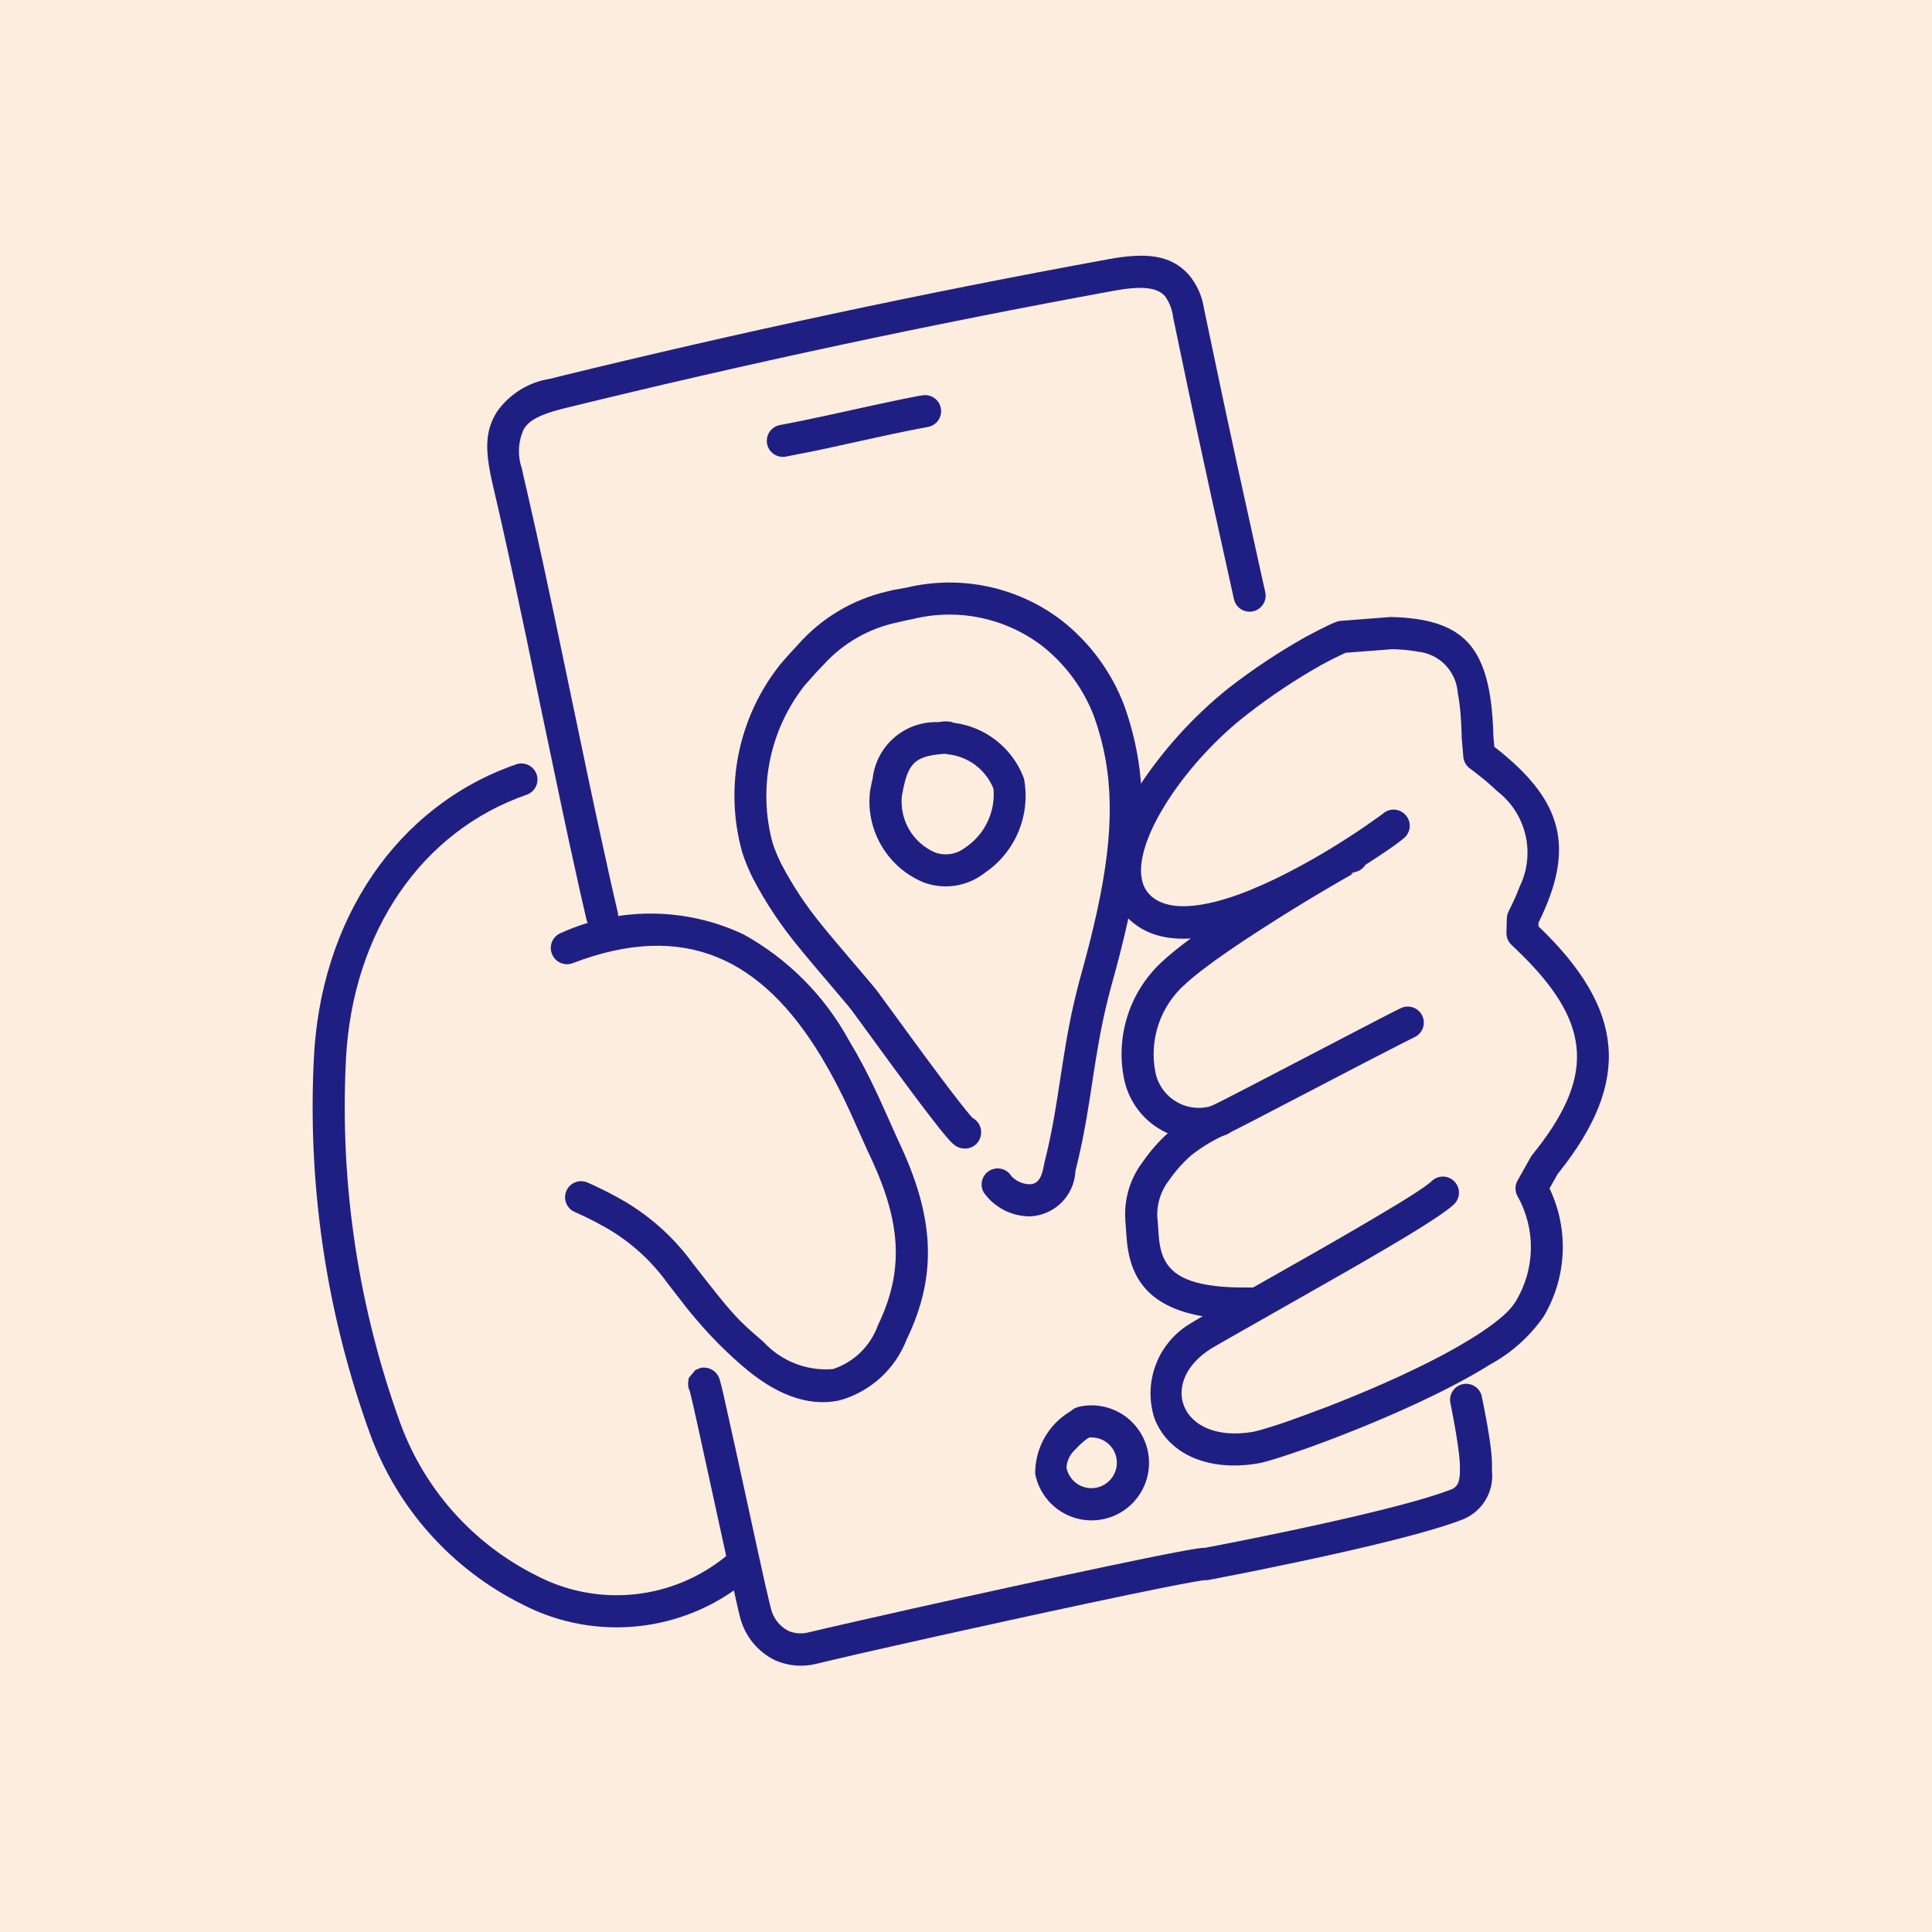
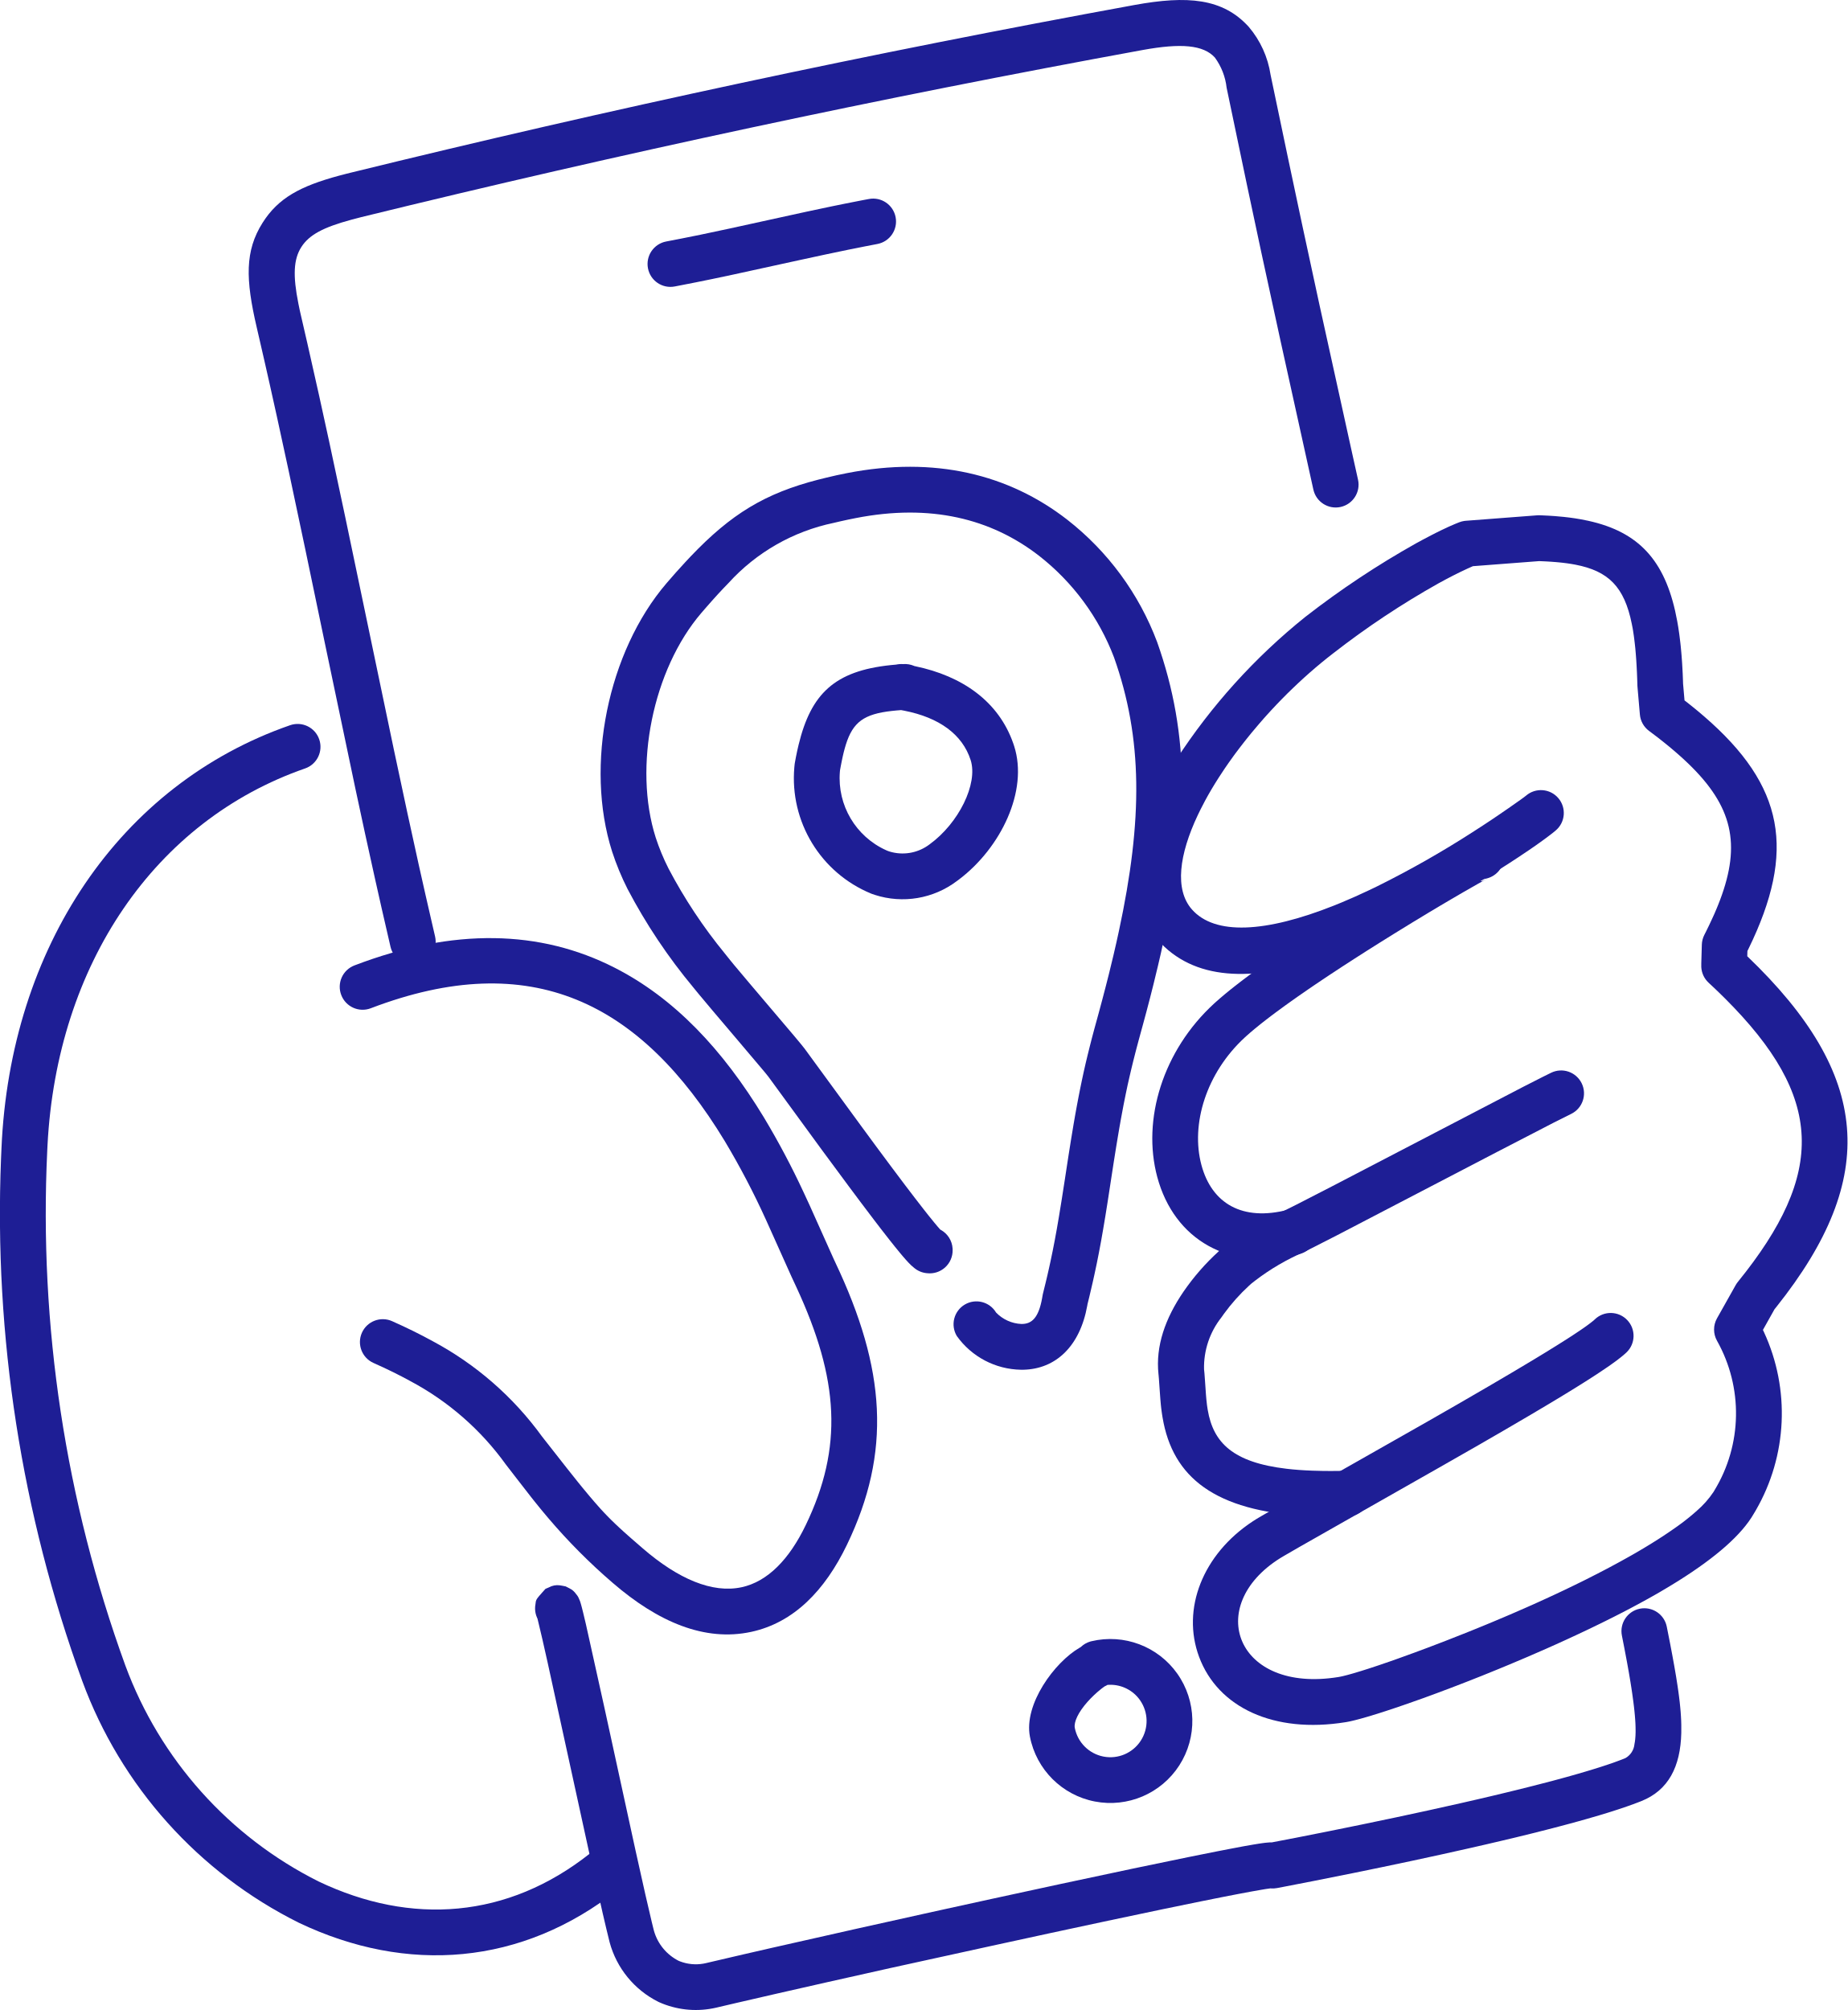
- <svg xmlns="http://www.w3.org/2000/svg" width="85" height="85" viewBox="0 0 85 85">
+ <svg xmlns="http://www.w3.org/2000/svg" width="207.022" height="225.179" viewBox="0 0 207.022 225.179">
  <defs>
    <clipPath id="clip-path">
-       <path id="Path_53416" data-name="Path 53416" d="M1563.4-231.481a.706.706,0,0,1,.9.435.706.706,0,0,1-.435.9c-4.64,1.611-7.659,6.047-7.951,11.624l-.008.169a40.831,40.831,0,0,0,2.409,15.886,12.159,12.159,0,0,0,5.966,6.668,7.608,7.608,0,0,0,8.375-.862.706.706,0,0,1,.992.116.706.706,0,0,1-.116.992,9.013,9.013,0,0,1-9.858,1.029,13.568,13.568,0,0,1-6.687-7.462,42.229,42.229,0,0,1-2.505-16.125l.013-.3C1554.753-224.623,1558.137-229.654,1563.4-231.481Z" transform="translate(-1554.443 231.52)" fill="#1f1f83" />
+       <path id="Path_53416" data-name="Path 53416" d="M1586.951-231.377a2.562,2.562,0,0,1,3.261,1.581,2.562,2.562,0,0,1-1.58,3.262c-16.844,5.848-27.806,21.954-28.865,42.2l-.03.615a148.226,148.226,0,0,0,8.747,57.67,44.141,44.141,0,0,0,21.659,24.207c10.4,4.957,21.188,4.158,30.4-3.13a2.563,2.563,0,0,1,3.6.421,2.563,2.563,0,0,1-.421,3.6c-10.812,8.55-23.692,9.5-35.788,3.736a49.256,49.256,0,0,1-24.275-27.088,153.308,153.308,0,0,1-9.1-58.541l.048-1.106C1555.569-206.483,1567.852-224.746,1586.951-231.377Z" transform="translate(-1554.443 231.52)" fill="#1e1e95" />
    </clipPath>
    <clipPath id="clip-path-2">
-       <path id="Path_53418" data-name="Path 53418" d="M1592.019-207.276a9.567,9.567,0,0,1,8.026.067,11.8,11.8,0,0,1,4.612,4.621,24.7,24.7,0,0,1,1.234,2.327l.176.378.75,1.672.046.1c1.56,3.289,1.74,5.851.358,8.718a4.443,4.443,0,0,1-2.95,2.683c-1.44.312-2.881-.305-4.276-1.51a18.02,18.02,0,0,1-1.985-1.994l-.171-.2-.085-.1-.173-.214-.089-.112-.457-.588-.334-.432a8.6,8.6,0,0,0-2.951-2.579c-.343-.189-.721-.376-1.14-.561a.706.706,0,0,1-.359-.932.706.706,0,0,1,.932-.359c.454.2.868.406,1.248.615a9.967,9.967,0,0,1,3.382,2.946l.765.975.327.41.145.179.219.265.16.187.114.129.073.081.108.117.071.075.071.073.08.08.125.122.13.122.138.126.227.2.352.305a3.74,3.74,0,0,0,3.055,1.2,3.138,3.138,0,0,0,1.977-1.916c1.158-2.4,1.033-4.5-.293-7.353l-.141-.3-.775-1.726-.019-.042a24.2,24.2,0,0,0-1.27-2.423c-2.595-4.279-5.968-5.995-10.927-4.1a.706.706,0,0,1-.911-.408A.706.706,0,0,1,1592.019-207.276Z" transform="translate(-1591.565 208.119)" fill="#1f1f83" />
+       <path id="Path_53418" data-name="Path 53418" d="M1593.215-205.059c11.15-4.258,20.846-3.975,29.136.244,6.693,3.405,12.108,9.135,16.742,16.774a89.751,89.751,0,0,1,4.479,8.449l.637,1.374,2.723,6.072.166.357c5.663,11.94,6.317,21.242,1.3,31.647-2.476,5.133-5.969,8.714-10.709,9.741-5.226,1.132-10.46-1.109-15.525-5.481a65.459,65.459,0,0,1-7.208-7.241l-.622-.74q-.155-.187-.309-.376l-.628-.776c-.106-.133-.215-.268-.323-.405l-1.658-2.134-1.213-1.568a31.229,31.229,0,0,0-10.713-9.364c-1.246-.687-2.618-1.363-4.137-2.037a2.564,2.564,0,0,1-1.3-3.383,2.565,2.565,0,0,1,3.384-1.3c1.648.732,3.151,1.474,4.531,2.233a36.181,36.181,0,0,1,12.277,10.7l2.778,3.539,1.186,1.489.525.649.8.963.581.681.412.468.266.3.393.424.26.272.259.266.289.289.455.441.473.444.5.457.824.731,1.276,1.108c3.968,3.425,7.8,5.065,11.089,4.351,2.9-.629,5.319-3.105,7.175-6.957,4.2-8.72,3.75-16.325-1.064-26.694l-.513-1.1-2.814-6.268-.07-.154a87.842,87.842,0,0,0-4.609-8.8c-9.42-15.533-21.665-21.762-39.667-14.887a2.562,2.562,0,0,1-3.308-1.48A2.562,2.562,0,0,1,1593.215-205.059Z" transform="translate(-1591.565 208.119)" fill="#1e1e95" />
    </clipPath>
    <clipPath id="clip-path-3">
-       <path id="Path_53420" data-name="Path 53420" d="M1694.067-193.262a.706.706,0,0,1-.326.944l-.54.27-1.748.9-4.946,2.575-.865.44-.136.067-.028.013a7.085,7.085,0,0,0-1.481.868l-.125.1-.072.065a5.856,5.856,0,0,0-.776.87l-.08.113a2.483,2.483,0,0,0-.535,1.6l.013.127.019.26.028.4.013.149.018.165.017.115.006.039c.171,1.014.781,1.622,2.435,1.817l.184.02.193.016.2.013.211.01c.107,0,.218.007.332.008l.233,0,.242,0,.252-.005a.706.706,0,0,1,.724.688.706.706,0,0,1-.688.724q-.532.014-1.009,0l-.235-.011c-2.854-.155-4.158-1.193-4.47-3.042l-.016-.1-.014-.1-.012-.1-.011-.1-.015-.172-.021-.288-.024-.34-.01-.11c0-.012,0-.023,0-.034a3.8,3.8,0,0,1,.773-2.544,7.21,7.21,0,0,1,1.086-1.244l.09-.08.023-.019a8.505,8.505,0,0,1,1.765-1.091l.156-.07.371-.184,1.095-.563,5.9-3.07.6-.306.256-.126A.706.706,0,0,1,1694.067-193.262Z" transform="translate(-1680.989 193.66)" fill="#1f1f83" />
+       <path id="Path_53420" data-name="Path 53420" d="M1728.466-192.216a2.563,2.563,0,0,1-1.185,3.426l-1.961.981-6.345,3.281-17.954,9.347-3.141,1.6-.494.242-.1.047a25.7,25.7,0,0,0-5.376,3.15l-.452.353-.262.235a21.256,21.256,0,0,0-2.819,3.157l-.289.41a9.013,9.013,0,0,0-1.941,5.8l.046.461.069.943.1,1.45.047.54.066.6.062.419.023.142c.62,3.681,2.836,5.888,8.839,6.595l.669.071.7.059.731.047.765.035c.39.015.791.025,1.206.031l.846.006.88-.006.916-.018a2.565,2.565,0,0,1,2.63,2.5,2.564,2.564,0,0,1-2.5,2.629q-1.931.05-3.662-.013l-.854-.039c-10.363-.562-15.1-4.33-16.226-11.042l-.059-.363-.05-.351-.045-.353-.04-.372-.055-.626-.076-1.044-.086-1.234-.035-.4c0-.042-.009-.083-.013-.125-.333-3.139.758-6.24,2.805-9.235a26.183,26.183,0,0,1,3.944-4.517l.327-.291.084-.07a30.883,30.883,0,0,1,6.409-3.96l.568-.254,1.347-.67,3.974-2.042,21.417-11.144,2.188-1.113.928-.458A2.563,2.563,0,0,1,1728.466-192.216Z" transform="translate(-1680.989 193.66)" fill="#1e1e95" />
    </clipPath>
    <clipPath id="clip-path-4">
-       <path id="Path_53422" data-name="Path 53422" d="M1690.3-219.664l.078-.037c.087-.039.117-.039.167-.021l.067.027.066.024.042.013a.706.706,0,0,1,.481.875.706.706,0,0,1-.875.481.534.534,0,0,1,.119.048l.031.02.021.015c.019.012.032.014.069,0l.047-.022.119-.059-.153.082-.172.1-.439.251-.395.23-.327.193-.34.2-.526.319-.537.33-.455.283-.4.254-.39.249-.377.244-.362.238-.233.155-.226.152-.218.149-.313.217-.2.14-.191.136-.27.2-.169.126-.159.122-.15.118-.207.168-.125.106-.115.1-.053.049a4.114,4.114,0,0,0-1.342,3.943,1.951,1.951,0,0,0,2.675,1.376.707.707,0,0,1,.862.5.707.707,0,0,1-.5.862,3.348,3.348,0,0,1-4.4-2.376,5.518,5.518,0,0,1,1.751-5.35l.061-.055.129-.114.14-.118.15-.123.16-.127.169-.132.088-.067.183-.138.193-.142.2-.146.21-.149.218-.153.227-.156.235-.16.366-.245.383-.252.4-.258.413-.264.572-.36.329-.2.364-.224.54-.328.35-.211.339-.2.325-.191.433-.251.385-.217.166-.091.122-.064Z" transform="translate(-1680.366 219.734)" fill="#1f1f83" />
+       <path id="Path_53422" data-name="Path 53422" d="M1716.422-219.482l.282-.133c.316-.141.425-.143.6-.077l.245.1c.067.027.145.056.238.086l.154.047a2.562,2.562,0,0,1,1.747,3.176,2.563,2.563,0,0,1-3.177,1.747,1.933,1.933,0,0,1,.432.173l.114.072.075.055c.068.044.115.052.251,0l.172-.078.432-.216-.556.3-.624.347-1.593.91-1.432.835-1.186.7-1.235.737-1.911,1.157-1.951,1.2-1.651,1.029-1.465.923-1.417.906-1.368.885-1.315.864-.844.563-.821.552-.792.54-1.137.787-.721.509-.692.495-.979.716-.612.458-.579.443-.546.427-.75.609-.454.384-.418.366-.193.176c-4.329,3.973-6.105,9.732-4.873,14.313,1.157,4.3,4.583,6.338,9.711,5a2.566,2.566,0,0,1,3.13,1.831,2.565,2.565,0,0,1-1.832,3.129c-7.878,2.063-14.077-1.626-15.96-8.624-1.736-6.458.642-14.177,6.357-19.421l.221-.2.469-.413.508-.43.543-.446.582-.462.615-.478.321-.245.666-.5.7-.515.731-.528.764-.542.792-.555.823-.567.852-.579,1.329-.891,1.391-.915,1.446-.937,1.5-.959,2.077-1.309,1.2-.743,1.322-.814,1.961-1.191,1.271-.764,1.232-.733,1.179-.694,1.573-.911,1.4-.788.6-.329.443-.231Z" transform="translate(-1680.366 219.734)" fill="#1e1e95" />
    </clipPath>
    <clipPath id="clip-path-5">
-       <path id="Path_53424" data-name="Path 53424" d="M1690.892-254.318l.1,0,.194.009.188.012c.093.007.184.015.273.025l.176.02.171.024.165.027c.081.014.161.03.239.047l.153.036c1.5.376,2.276,1.292,2.6,3.064l.031.18.028.186c0,.031.009.063.013.1l.024.195.011.1.019.2q0,.052.009.1l.016.213c0,.036,0,.072.006.109l.012.222.009.228,0,.093.045.518.045.035.1.077.189.153.092.076.179.152c2.484,2.146,2.845,4.153,1.372,7.173l-.034.069,0,.161.006.005c3.812,3.654,4.077,6.819.9,10.811l-.061.076-.359.639.031.066a5.976,5.976,0,0,1-.25,5.5l-.061.1a6.866,6.866,0,0,1-2.325,2.074l-.22.136-.113.068-.232.137-.119.069-.244.138-.251.139-.26.139-.267.14-.274.141-.282.141-.144.071-.293.142-.149.071-.3.143-.31.143-.317.144-.323.144c-.367.163-.745.324-1.123.482l-.371.153-.475.192-.47.185-.461.178-.449.169-.432.159-.312.111-.3.1-.284.1-.269.089-.251.08-.3.093-.2.058-.181.048-.108.026-.049.011-.091.018-.041.007c-2.212.359-3.938-.452-4.521-2.016a3.577,3.577,0,0,1,1.663-4.188l.117-.074.134-.079.98-.564,4.152-2.356.94-.539.954-.553.745-.438.658-.393.336-.2.377-.233.329-.208.174-.113.2-.136.132-.091.077-.055.1-.075.081-.065.043-.038.018-.017a.706.706,0,0,1,1,.024.706.706,0,0,1-.024,1l-.052.048-.06.051-.067.055-.076.059-.083.063-.14.1-.1.072-.23.155-.193.127-.285.183-.317.2-.349.214-.381.23-.632.375-.828.484-.789.456-1.228.7-4.279,2.431-.474.274-.125.075c-2.356,1.478-1.349,4.177,1.8,3.667l.069-.013.081-.018.142-.036.166-.046.256-.077.216-.068.316-.1.346-.119.276-.1.489-.177.412-.154.536-.2.552-.217.336-.135.337-.138.239-.1c.357-.149.713-.3,1.059-.454l.294-.132.289-.131.283-.131.277-.131.27-.13.265-.129.13-.065.379-.192.245-.127.12-.063.234-.126.114-.063.223-.124.109-.062.212-.123.2-.121.2-.12.189-.119.181-.117.172-.116.164-.114.079-.056.151-.112.072-.055.138-.109.129-.107.119-.1a2.868,2.868,0,0,0,.515-.582l.026-.045a4.572,4.572,0,0,0,.079-4.618.706.706,0,0,1,0-.692l.575-1.023a.7.7,0,0,1,.066-.1c2.729-3.367,2.66-5.7-.395-8.75l-.2-.193-.1-.1-.209-.2a.707.707,0,0,1-.225-.482v-.113l.017-.577a.711.711,0,0,1,.076-.3l.049-.1.092-.189q.045-.093.087-.185l.081-.18.075-.177.035-.087.067-.171a3.411,3.411,0,0,0-.982-4.2l-.138-.13-.072-.065-.149-.132-.156-.133-.081-.067-.167-.135-.174-.137-.182-.139-.094-.07a.706.706,0,0,1-.281-.505l-.073-.847,0-.041-.006-.21-.008-.2-.01-.195-.011-.187-.013-.18-.015-.173-.018-.166-.019-.159q0-.039-.01-.077l-.023-.149-.012-.072-.026-.14A1.96,1.96,0,0,0,1692-252.8l-.125-.022-.131-.02-.136-.017-.07-.008-.144-.013-.15-.011-.155-.009-.161-.007-.045,0-2.042.156-.146.065-.046.021c-.25.115-.542.263-.876.447a25.932,25.932,0,0,0-3.243,2.156q-.183.141-.364.289l-.18.15-.178.154-.177.157-.174.161-.172.164-.17.166-.168.169-.165.171-.163.173-.16.175-.079.088-.154.178q-.115.134-.227.269l-.146.181-.072.091-.141.182-.137.182-.066.091-.131.183-.126.183c-.062.091-.123.183-.18.274l-.115.182q-.112.181-.214.361l-.1.179q-.073.134-.138.266l-.085.175c-.576,1.219-.721,2.3-.183,2.91.707.8,2.265.725,4.391-.12l.234-.1q.413-.172.854-.381l.254-.122a30.243,30.243,0,0,0,2.928-1.663l.326-.211.259-.171.249-.168.285-.2.358-.252.092-.066.076-.058.01-.008a.706.706,0,0,1,1,.078.706.706,0,0,1-.078,1l-.072.06-.085.067-.151.114-.115.084-.194.137-.217.149-.321.215-.262.171-.278.178-.292.183-.2.124-.31.188-.318.19-.323.189-.328.187-.22.123-.329.18-.219.117-.218.114-.216.11-.213.106-.124.06-.246.117-.243.112q-.241.11-.477.211l-.235.1-.231.093-.229.088-.225.083-.223.078c-2.284.774-4.072.7-5.18-.557-1.2-1.36-.835-3.319.572-5.543a18.752,18.752,0,0,1,3.99-4.414,27.316,27.316,0,0,1,3.423-2.273l.192-.1.266-.14.162-.083.15-.074.2-.1.061-.028.164-.072.094-.038.042-.016a.713.713,0,0,1,.147-.039l.051-.006,2.192-.168.038,0Z" transform="translate(-1678.388 254.318)" fill="#1f1f83" />
+       <path id="Path_53424" data-name="Path 53424" d="M1723.783-254.318l.362.014.7.034.684.045c.339.026.668.055.992.09l.637.074.619.086.6.1c.3.052.585.109.867.171l.554.13c5.46,1.364,8.264,4.691,9.438,11.122l.112.653.1.675c.017.114.031.229.046.345l.087.706q.02.179.04.361l.07.739q.017.187.032.377l.057.772c.007.131.016.262.023.394l.044.805.033.828.01.339.163,1.88.164.127.354.278.688.554c.111.092.224.184.334.276l.649.551c9.017,7.79,10.33,15.077,4.982,26.04l-.124.252-.016.586.02.019c13.84,13.265,14.8,24.753,3.257,39.247l-.223.277-1.3,2.319.114.238a21.694,21.694,0,0,1-.907,19.964l-.221.371c-1.36,2.383-4.263,4.9-8.442,7.528l-.8.493-.411.248-.843.5-.431.249-.886.5-.913.5-.942.506-.97.508c-.328.17-.658.34-1,.51l-1.024.512-.521.257-1.063.515-.541.259-1.1.518-1.126.521-1.15.523-1.175.524c-1.332.59-2.7,1.176-4.077,1.749l-1.348.557-1.724.7-1.706.673-1.672.645-1.63.613-1.57.576-1.132.4-1.083.379-1.033.352-.975.323-.911.291-1.106.336-.742.211-.658.173-.391.093-.179.04-.33.065-.147.025c-8.031,1.3-14.3-1.643-16.412-7.317-1.993-5.348.39-11.5,6.037-15.2l.424-.268.486-.288,3.559-2.047,15.074-8.554,3.413-1.956,3.463-2.008,2.706-1.59,2.389-1.428,1.219-.741,1.37-.847,1.195-.756.631-.41.74-.493.478-.33.28-.2.364-.271.3-.235.157-.136c.024-.021.047-.042.066-.062a2.564,2.564,0,0,1,3.625.088,2.565,2.565,0,0,1-.087,3.624l-.19.173-.217.186-.245.2-.275.213-.3.227-.508.366-.374.261-.835.564-.7.46-1.036.663-1.152.72-1.267.777-1.384.835-2.294,1.363-3.007,1.759-2.863,1.654-4.458,2.545-15.535,8.824-1.719.994-.454.271c-8.552,5.364-4.9,15.164,6.523,13.312l.249-.046.294-.065.516-.13.6-.168.929-.279.783-.248,1.149-.379,1.257-.431,1-.354,1.776-.644,1.5-.558,1.945-.744,2-.787,1.219-.489,1.224-.5.867-.359c1.3-.541,2.589-1.094,3.843-1.65l1.069-.477,1.049-.477,1.028-.475,1.006-.474.981-.472.961-.47.473-.234,1.376-.7.889-.462.434-.23.85-.457.415-.227.811-.451.4-.224.769-.445.743-.441.715-.436.685-.431.656-.425q.32-.212.626-.42l.6-.414.285-.2.549-.4c.089-.067.174-.133.261-.2l.5-.395q.241-.2.467-.388l.434-.38a10.422,10.422,0,0,0,1.869-2.114l.095-.162a16.6,16.6,0,0,0,.286-16.763,2.566,2.566,0,0,1,0-2.511l2.089-3.715a2.524,2.524,0,0,1,.241-.357c9.909-12.224,9.657-20.7-1.432-31.764l-.714-.7-.368-.354-.76-.713a2.566,2.566,0,0,1-.816-1.751l0-.41.061-2.1a2.582,2.582,0,0,1,.276-1.085l.177-.349.335-.685q.162-.339.315-.67l.3-.655.273-.641c.044-.106.086-.211.129-.315l.243-.621c2.349-6.242,1.4-10.48-3.567-15.264l-.5-.472-.261-.238-.541-.479-.566-.484-.293-.244-.607-.492-.633-.5-.661-.5c-.112-.085-.224-.17-.34-.255a2.56,2.56,0,0,1-1.021-1.834l-.267-3.077-.01-.148-.023-.761-.03-.734-.036-.706-.041-.68-.049-.654-.054-.628-.065-.6-.07-.578q-.017-.142-.037-.28l-.083-.543c-.014-.088-.028-.176-.043-.263l-.1-.508c-.832-4.135-2.61-5.914-6.328-6.627l-.456-.081-.474-.071-.494-.061-.255-.028-.523-.049-.545-.041-.564-.033-.585-.026-.164-.006-7.414.567-.529.236-.168.077c-.906.417-1.969.954-3.18,1.621a94.138,94.138,0,0,0-11.775,7.826q-.664.51-1.32,1.05l-.652.546c-.216.184-.431.371-.646.559l-.641.571-.632.583-.626.594-.619.6-.609.613-.6.621-.59.629-.579.636c-.1.106-.19.213-.286.32l-.56.645q-.417.486-.823.976l-.53.656q-.133.164-.26.329l-.512.66-.5.662-.241.331-.474.663-.458.663c-.224.332-.445.663-.655.994l-.417.66q-.406.659-.777,1.311l-.358.65q-.263.486-.5.965l-.31.636c-2.09,4.426-2.618,8.344-.663,10.566,2.566,2.916,8.222,2.634,15.939-.435l.851-.346q1.5-.625,3.1-1.383l.921-.444a109.844,109.844,0,0,0,10.631-6.037l1.185-.767.939-.62.9-.609,1.036-.711,1.3-.914.332-.241.277-.209.036-.03a2.563,2.563,0,0,1,3.614.282,2.564,2.564,0,0,1-.282,3.614l-.261.216-.31.244-.549.414-.419.306-.7.5-.788.543-1.165.781-.952.622-1.008.646-1.058.665-.729.451-1.124.684-1.154.688-1.174.686-1.19.679-.8.446-1.2.654-.794.424-.79.412-.783.4-.772.384-.449.219-.894.426-.883.408c-.584.267-1.163.522-1.733.765l-.853.355-.84.337-.832.319-.817.3-.808.282c-8.291,2.81-14.782,2.553-18.806-2.021-4.345-4.937-3.03-12.049,2.076-20.123a68.075,68.075,0,0,1,14.483-16.024,99.17,99.17,0,0,1,12.426-8.252l.7-.379.965-.508.589-.3.545-.269.734-.347c.075-.035.149-.069.222-.1l.6-.26.34-.138.151-.059a2.593,2.593,0,0,1,.534-.14l.184-.021,7.957-.609.139-.007Z" transform="translate(-1678.388 254.318)" fill="#1e1e95" />
    </clipPath>
    <clipPath id="clip-path-6">
-       <path id="Path_53426" data-name="Path 53426" d="M1613.237-137.315l.105-.045a.542.542,0,0,1,.336-.064l.08.013.1.02.108.055.047.026.035.021.014.01.027.023.047.046.074.094.019.026.013.023.014.027a.911.911,0,0,1,.044.1l.024.077.031.113.039.153.087.364.571,2.573.963,4.416.3,1.357.2.848.051.206a1.492,1.492,0,0,0,.721.961l.05.027.053.022a1.367,1.367,0,0,0,.719.069l.072-.015,1.148-.268.9-.206,2.587-.584,2.093-.465.584-.129,1.534-.336,2.121-.459,2.228-.474,1.693-.351.864-.173.414-.08.437-.082.289-.051.188-.03.105-.015.09-.012c.054-.006.1-.011.143-.013h.06l.877-.169.868-.172c1.389-.279,2.777-.572,4.072-.865l.494-.113.477-.112.459-.11.442-.108.214-.053.356-.091.424-.111.268-.072.256-.071.244-.07.232-.068.219-.066.207-.065.1-.032.188-.062.174-.061.161-.059.147-.057.041-.019a.553.553,0,0,0,.27-.425l.013-.071.01-.078.007-.084c0-.015,0-.029,0-.044l0-.094c0-.016,0-.033,0-.05v-.1l0-.112-.007-.119-.01-.127-.013-.135-.016-.143-.019-.152-.034-.244-.026-.174-.029-.183-.049-.293-.056-.315-.086-.455-.073-.369a.706.706,0,0,1,.554-.831.706.706,0,0,1,.831.554l.105.533.069.362.061.333.052.307.044.283.026.176.022.167.02.159.016.152.013.146.01.14.007.135c0,.044,0,.088,0,.131V-133c0,.042,0,.083,0,.124a2.066,2.066,0,0,1-1.231,2.106l-.081.032-.17.064-.183.066-.1.033-.2.068-.215.069-.112.035-.233.071-.372.109-.263.074-.275.075-.287.077-.452.117-.431.108-.449.11-.467.112-.484.113-.5.115c-1.162.264-2.4.526-3.64.779l-1.173.235-.957.186-.2.039a.713.713,0,0,1-.177.011l-.021,0-.15.021-.161.026-.273.048-.425.079-.515.1-.609.122-1.165.239-1.72.362-1.762.378-1.814.394-3.143.693-2.005.449-1.483.336-1.282.3-.6.142a2.781,2.781,0,0,1-1.653-.124l-.1-.041-.031-.014a2.9,2.9,0,0,1-1.506-1.838l-.108-.44-.1-.448-.321-1.429-1.382-6.323-.161-.717-.124-.524-.028-.113-.011-.022a.7.7,0,0,1-.061-.26v-.046l0-.048.017-.126,0-.027.008-.025.012-.026.008-.014.021-.031.046-.059.1-.111Z" transform="translate(-1612.916 137.43)" fill="#1f1f83" />
+       <path id="Path_53426" data-name="Path 53426" d="M1614.082-137.013l.382-.164a1.968,1.968,0,0,1,1.221-.232l.289.048.369.073.393.2.171.093.127.078c.018.013.036.025.051.038l.1.082.169.167.27.343.068.094.047.082.052.1a3.312,3.312,0,0,1,.16.374l.088.28.113.409.14.556.315,1.322,2.073,9.341,3.494,16.032,1.1,4.926.718,3.08.184.749a5.416,5.416,0,0,0,2.618,3.488l.183.1.192.079a4.963,4.963,0,0,0,2.609.249l.261-.053,4.169-.972,3.257-.747,9.391-2.119,7.6-1.688,2.121-.468,5.57-1.22,7.7-1.667,8.088-1.72,6.146-1.273,3.137-.629,1.5-.291,1.587-.3,1.049-.185.684-.111.382-.056.325-.042c.2-.023.364-.038.52-.045l.154,0h.063l3.185-.615,3.151-.625c5.042-1.011,10.083-2.076,14.784-3.142l1.792-.411,1.733-.405,1.667-.4,1.6-.393.777-.194,1.293-.329,1.538-.4.974-.263.931-.258.886-.252.843-.247.8-.241.752-.235.358-.115.681-.226.633-.22.583-.214.536-.207.147-.068a2.009,2.009,0,0,0,.98-1.545l.046-.26.036-.282.024-.3c.005-.053.008-.107.01-.162l.011-.341c0-.059,0-.119,0-.18l-.005-.38-.014-.406-.027-.434-.036-.462-.047-.491-.057-.521-.068-.551-.122-.887-.094-.632-.105-.665-.179-1.063-.205-1.143-.312-1.654-.263-1.341a2.563,2.563,0,0,1,2.01-3.017,2.564,2.564,0,0,1,3.017,2.011l.382,1.935.249,1.316.22,1.21.191,1.113.161,1.026.093.64.08.608.071.579.057.552.048.529.035.508.026.49c.007.16.01.318.014.474l0,.462c0,.152,0,.3,0,.452-.087,3.8-1.445,6.436-4.468,7.645l-.292.115-.619.233-.665.238-.35.121-.734.245-.779.25-.407.127-.846.257-1.352.394-.956.269-1,.273-1.041.278-1.64.426-1.563.394-1.631.4-1.7.406-1.758.411-1.819.417c-4.219.957-8.7,1.911-13.215,2.827l-4.26.852-3.476.675-.738.14a2.587,2.587,0,0,1-.641.039l-.078-.008-.545.077-.587.1-.991.175-1.542.288-1.87.364-2.211.443-4.228.868-6.244,1.315-6.4,1.371-6.584,1.43L1652.72-94.53l-7.281,1.63-5.383,1.221-4.653,1.072-2.2.515a10.1,10.1,0,0,1-6-.451l-.354-.149-.111-.051a10.527,10.527,0,0,1-5.467-6.673l-.391-1.6-.38-1.625-1.166-5.187-5.017-22.955-.586-2.6-.45-1.9-.1-.411-.041-.081a2.546,2.546,0,0,1-.222-.944v-.169l.01-.176.062-.458.017-.1.03-.092.044-.1c.008-.016.018-.033.029-.051l.077-.113.167-.213.349-.4Z" transform="translate(-1612.916 137.43)" fill="#1e1e95" />
    </clipPath>
    <clipPath id="clip-path-7">
-       <path id="Path_53428" data-name="Path 53428" d="M1608.952-310.459c1.639-.3,2.733-.21,3.533.673a2.968,2.968,0,0,1,.674,1.48l.53,2.527.44,2.077.528,2.446,1.017,4.618.184.827a.706.706,0,0,1-.536.842.706.706,0,0,1-.842-.536l-1.014-4.594-.59-2.717-.446-2.094-.627-3a1.94,1.94,0,0,0-.362-.931c-.355-.392-1.049-.449-2.233-.233q-12.138,2.219-24.114,5.156l-.105.026-.2.052c-.867.234-1.307.467-1.548.847a2.316,2.316,0,0,0-.089,1.741l.041.2.023.1.217.94.359,1.592.311,1.421.5,2.343,1.494,7.144.423,1.979.352,1.6.2.911.188.819.11.476a.706.706,0,0,1-.528.848.706.706,0,0,1-.847-.528l-.273-1.185-.2-.908-.306-1.39-.3-1.408-.941-4.482-.6-2.9-.514-2.425-.363-1.671-.221-.992-.158-.7-.162-.7-.083-.358c-.343-1.476-.367-2.354.183-3.224a3.521,3.521,0,0,1,2.36-1.453l.23-.06.12-.03Q1596.773-308.232,1608.952-310.459Z" transform="translate(-1581.617 310.614)" fill="#1f1f83" />
+       <path id="Path_53428" data-name="Path 53428" d="M1680.853-310.051c5.949-1.087,9.92-.762,12.827,2.444a10.776,10.776,0,0,1,2.446,5.372l1.922,9.174,1.6,7.539,1.917,8.879,3.693,16.765.667,3a2.563,2.563,0,0,1-1.947,3.058,2.563,2.563,0,0,1-3.057-1.947l-3.683-16.677-2.143-9.863-1.618-7.6-2.276-10.877a7.045,7.045,0,0,0-1.314-3.381c-1.29-1.424-3.809-1.63-8.107-.845q-44.063,8.055-87.541,18.719l-.383.1-.724.19c-3.148.851-4.746,1.694-5.619,3.075s-.947,3.193-.325,6.321l.148.717c.027.123.055.249.084.376l.786,3.412,1.3,5.781,1.129,5.158,1.812,8.507,5.423,25.935,1.534,7.185,1.276,5.82.744,3.307.681,2.972.4,1.73a2.564,2.564,0,0,1-1.917,3.077,2.562,2.562,0,0,1-3.076-1.916l-.99-4.3-.742-3.3-1.112-5.047-1.1-5.112-3.415-16.271-2.195-10.525-1.865-8.8-1.317-6.067-.8-3.6-.574-2.539-.587-2.556-.3-1.3c-1.246-5.358-1.332-8.546.665-11.7,1.759-2.781,4.232-4.1,8.567-5.273l.836-.218.435-.108Q1636.64-301.969,1680.853-310.051Z" transform="translate(-1581.617 310.614)" fill="#1e1e95" />
    </clipPath>
    <clipPath id="clip-path-8">
-       <path id="Path_53430" data-name="Path 53430" d="M1627.685-259.421a8.127,8.127,0,0,1,6.8,1.435,8.642,8.642,0,0,1,2.776,3.776c1.025,2.887,1,5.709.116,9.6l-.089.387q-.068.293-.144.593l-.1.4c-.035.136-.071.274-.108.413l-.114.421-.133.487-.07.264c-.011.043-.023.086-.033.129l-.064.252-.06.248-.057.245-.055.245-.052.247-.051.251q-.013.063-.025.128l-.074.4-.049.276-.049.289-.05.3-.078.489-.187,1.216-.07.434-.067.4-.066.373-.066.354-.068.342-.072.337-.05.226-.053.229-.056.235-.053.217-.009.051a2.088,2.088,0,0,1-1.977,1.975h-.069a2.482,2.482,0,0,1-1.98-1.041.706.706,0,0,1,.244-.968.706.706,0,0,1,.968.244,1.152,1.152,0,0,0,.783.354c.317,0,.53-.185.639-.8l.012-.07.012-.061.085-.345.052-.222.049-.218.047-.216.067-.325.065-.332.063-.347.063-.369.088-.539.095-.609.115-.75.08-.5.077-.464.051-.292.051-.28.051-.27.052-.263.053-.258.056-.256.058-.255.062-.257.064-.261.068-.267.073-.275.135-.494.111-.411.105-.4.1-.394q.073-.293.14-.576l.086-.375.081-.367c.742-3.456.736-5.956-.15-8.453a7.248,7.248,0,0,0-2.311-3.132,6.722,6.722,0,0,0-5.66-1.166l-.237.048-.226.049-.218.051a6.049,6.049,0,0,0-3.248,1.857l-.159.165-.163.175-.167.184-.172.194-.177.2a7.869,7.869,0,0,0-1.408,6.932,6.749,6.749,0,0,0,.4.955,15.521,15.521,0,0,0,1.743,2.628l.162.2.118.144.486.579,1.371,1.615.211.253.109.137,1.745,2.386.47.637.47.632.42.559.3.391.263.34.16.2.175.216.109.13.081.092.019.01a.707.707,0,0,1,.361.57l0,.046a.708.708,0,0,1-.793.718.706.706,0,0,1-.394-.163,1.564,1.564,0,0,1-.182-.169l-.087-.1-.081-.093-.09-.107-.153-.187-.174-.219-.261-.335-.219-.285-.406-.537-.361-.483-.835-1.131-1.647-2.254-.069-.086-.078-.1-.808-.956-.771-.908-.416-.5-.094-.114-.08-.1a17.335,17.335,0,0,1-2.034-3.043,8.141,8.141,0,0,1-.477-1.155,9.273,9.273,0,0,1,1.681-8.281c.195-.227.382-.438.564-.635l.18-.192a7.482,7.482,0,0,1,3.945-2.371l.24-.059Q1627.351-259.356,1627.685-259.421Z" transform="translate(-1620.081 259.617)" fill="#1f1f83" />
+       <path id="Path_53430" data-name="Path 53430" d="M1647.686-258.906c9.823-1.921,18.116.129,24.673,5.211a31.369,31.369,0,0,1,10.078,13.707c3.721,10.479,3.616,20.727.423,34.865l-.325,1.4q-.249,1.062-.523,2.154l-.372,1.47c-.129.495-.258.994-.393,1.5l-.412,1.527-.484,1.769-.254.957c-.04.157-.083.313-.121.467l-.232.917-.218.9-.208.891-.2.889-.189.9-.184.911c-.031.153-.061.308-.091.463l-.268,1.434-.177,1-.178,1.049-.182,1.1-.283,1.775-.678,4.414-.252,1.576-.243,1.452-.238,1.355-.24,1.284-.247,1.241-.26,1.224-.182.82-.193.832-.2.852-.194.787-.032.184c-.818,4.544-3.531,7.1-7.176,7.171h-.251a9.01,9.01,0,0,1-7.19-3.781,2.561,2.561,0,0,1,.886-3.515,2.562,2.562,0,0,1,3.514.886,4.184,4.184,0,0,0,2.842,1.283c1.151.012,1.922-.671,2.32-2.9l.043-.254.044-.223.308-1.252.19-.8.179-.79.172-.783.245-1.178.235-1.206.231-1.26.23-1.34.319-1.957.344-2.209.417-2.722.29-1.825.279-1.685.184-1.058.185-1.016.186-.982.189-.956.194-.938.2-.928.21-.926.224-.932.234-.946.248-.969.266-1,.492-1.794.4-1.491.382-1.46.364-1.43q.263-1.062.507-2.092l.314-1.36.293-1.333c2.7-12.545,2.673-21.622-.544-30.687a26.315,26.315,0,0,0-8.389-11.37c-5.4-4.186-12.195-5.865-20.547-4.232l-.859.174c-.279.058-.554.118-.822.179l-.79.185a21.962,21.962,0,0,0-11.791,6.74l-.578.6-.592.634-.605.669-.624.706-.644.743c-5.433,6.337-7.648,17.227-5.112,25.165a24.462,24.462,0,0,0,1.435,3.466,56.345,56.345,0,0,0,6.328,9.54l.587.734.427.522,1.766,2.1,4.976,5.863.765.919.4.5,6.334,8.662,1.7,2.312,1.705,2.294,1.524,2.028,1.084,1.421.956,1.234.58.735.634.784.394.47.292.333.068.036a2.565,2.565,0,0,1,1.31,2.071l.006.169a2.57,2.57,0,0,1-2.879,2.607,2.564,2.564,0,0,1-1.431-.593,5.694,5.694,0,0,1-.66-.615l-.317-.349-.292-.337-.327-.388-.554-.679-.633-.794-.947-1.215-.793-1.034-1.473-1.948-1.311-1.754-3.032-4.1-5.978-8.183-.25-.313-.285-.348-2.935-3.469-2.8-3.3-1.51-1.8-.342-.416-.292-.359a62.934,62.934,0,0,1-7.385-11.047,29.549,29.549,0,0,1-1.732-4.195c-3.076-9.633-.485-22.376,6.1-30.062.707-.824,1.386-1.59,2.046-2.3l.655-.7c4.544-4.765,8.33-7.069,14.32-8.607l.871-.215Q1646.473-258.67,1647.686-258.906Z" transform="translate(-1620.082 259.617)" fill="#1e1e95" />
    </clipPath>
    <clipPath id="clip-path-9">
-       <path id="Path_53432" data-name="Path 53432" d="M1644.588-238.063a.706.706,0,0,1,.309.052l.019.009.017,0a3.792,3.792,0,0,1,3.034,2.376l.03.09a4.085,4.085,0,0,1-1.7,4.113l-.072.053a2.781,2.781,0,0,1-2.531.426l-.088-.03-.03-.012a3.851,3.851,0,0,1-2.366-3.892l.009-.091.006-.045q.035-.2.074-.379l.041-.179a2.794,2.794,0,0,1,2.848-2.463l.165-.015.037-.007a.7.7,0,0,1,.134-.01l.042,0Zm.019,1.439-.1-.019-.145.012-.139.014c-.856.1-1.2.338-1.421,1.04l-.033.115c-.011.04-.022.08-.032.123l-.031.131-.03.139-.029.148-.024.131-.005.058a2.438,2.438,0,0,0,1.429,2.415l.054.023.057.019a1.374,1.374,0,0,0,1.17-.182l.061-.044a2.82,2.82,0,0,0,1.265-2.6A2.43,2.43,0,0,0,1644.607-236.624Z" transform="translate(-1641.197 238.064)" fill="#1f1f83" />
+       <path id="Path_53432" data-name="Path 53432" d="M1653.509-238.06a2.563,2.563,0,0,1,1.12.189l.068.032.06.011c5.358,1.106,9.383,3.981,11.014,8.626l.11.327c1.608,5.007-1.489,11.393-6.162,14.932l-.261.194a10.1,10.1,0,0,1-9.188,1.547l-.321-.11-.11-.042a13.979,13.979,0,0,1-8.59-14.129l.033-.331.023-.164q.126-.715.27-1.378l.15-.649c1.386-5.724,4.028-8.287,10.339-8.941l.6-.056.134-.026a2.539,2.539,0,0,1,.488-.035l.153.007Zm.069,5.224-.366-.068-.527.042-.506.051c-3.107.348-4.356,1.229-5.157,3.777l-.122.416c-.04.144-.08.292-.118.445l-.111.475-.107.505-.105.537-.088.475-.02.21a8.851,8.851,0,0,0,5.188,8.766l.2.084.206.069a4.986,4.986,0,0,0,4.248-.661l.22-.158c3.246-2.354,5.445-6.783,4.593-9.437C1660.075-230.191,1657.475-232.068,1653.578-232.836Z" transform="translate(-1641.197 238.064)" fill="#1e1e95" />
    </clipPath>
    <clipPath id="clip-path-10">
-       <path id="Path_53434" data-name="Path 53434" d="M1632.038-288.9a.706.706,0,0,1,.826.561.706.706,0,0,1-.562.826l-.367.071-.523.1-.714.149-.853.185-2.018.442-.626.132-.511.1-.478.094-.166.032a.706.706,0,0,1-.826-.561.706.706,0,0,1,.562-.826l.456-.088.6-.12.9-.19,2.377-.52.763-.162.434-.089.544-.107Z" transform="translate(-1625.208 288.917)" fill="#1f1f83" />
+       <path id="Path_53434" data-name="Path 53434" d="M1650.005-288.871a2.564,2.564,0,0,1,3,2.038,2.565,2.565,0,0,1-2.039,3l-1.333.257-1.9.379-2.591.541-3.1.67-7.325,1.6-2.273.48-1.856.377-1.735.34-.6.116a2.562,2.562,0,0,1-3-2.038,2.563,2.563,0,0,1,2.038-3l1.656-.32,2.169-.436,3.251-.689,8.629-1.889,2.771-.587,1.574-.321,1.975-.389Z" transform="translate(-1625.208 288.917)" fill="#1e1e95" />
    </clipPath>
    <clipPath id="clip-path-11">
-       <path id="Path_53436" data-name="Path 53436" d="M1668.824-131.474a2.53,2.53,0,0,1,2.651,1,2.53,2.53,0,0,1,.062,2.833,2.53,2.53,0,0,1-2.605,1.114,2.529,2.529,0,0,1-2-2,3.163,3.163,0,0,1,1.535-2.744l.034-.02.013-.013a.7.7,0,0,1,.269-.154Zm1.5,1.815a1.118,1.118,0,0,0-.933-.472l-.07,0-.023.014-.039.02-.022.009-.033.023-.055.041-.03.024a3.367,3.367,0,0,0-.411.389,1.166,1.166,0,0,0-.4.807,1.119,1.119,0,0,0,.886.885,1.118,1.118,0,0,0,1.151-.492A1.118,1.118,0,0,0,1670.323-129.659Z" transform="translate(-1666.902 131.543)" fill="#1f1f83" />
-     </clipPath>
-     <clipPath id="clip-tis-icon-product-free-delivery">
-       <rect width="85" height="85" />
+       <path id="Path_53436" data-name="Path 53436" d="M1673.88-131.292a9.183,9.183,0,0,1,9.625,3.626,9.184,9.184,0,0,1,.225,10.284,9.185,9.185,0,0,1-9.459,4.043,9.182,9.182,0,0,1-7.277-7.269c-.7-3.623,2.752-8.332,5.574-9.962l.125-.071.048-.046a2.544,2.544,0,0,1,.976-.56Zm5.442,6.589a4.061,4.061,0,0,0-3.387-1.712l-.255.013-.083.05c-.045.026-.093.05-.14.073l-.079.034-.119.084-.2.147-.108.086a12.2,12.2,0,0,0-1.494,1.413c-1.068,1.2-1.556,2.284-1.434,2.931a4.062,4.062,0,0,0,3.218,3.212,4.057,4.057,0,0,0,4.179-1.786A4.059,4.059,0,0,0,1679.322-124.7Z" transform="translate(-1666.902 131.543)" fill="#1e1e95" />
    </clipPath>
  </defs>
-   <g id="tis-icon-product-free-delivery" clip-path="url(#clip-tis-icon-product-free-delivery)">
-     <rect width="85" height="85" fill="#fdeddf" />
-     <g id="Group_5317" data-name="Group 5317" transform="translate(13.75 11.25)">
-       <g id="Group_4377" data-name="Group 4377" transform="translate(0 22.34)" clip-path="url(#clip-path)">
-         <path id="Path_53415" data-name="Path 53415" d="M1549.443-236.52h22.177V-195.7h-22.177Z" transform="translate(-1550.855 235.108)" fill="#1f1f83" />
-       </g>
-       <g id="Group_4378" data-name="Group 4378" transform="translate(10.485 28.95)" clip-path="url(#clip-path-2)">
-         <path id="Path_53417" data-name="Path 53417" d="M1586.565-213.119h19.413v24.313h-19.413Z" transform="translate(-1587.977 211.707)" fill="#1f1f83" />
-       </g>
-       <g id="Group_4379" data-name="Group 4379" transform="translate(35.743 33.033)" clip-path="url(#clip-path-3)">
-         <path id="Path_53419" data-name="Path 53419" d="M1675.989-198.66h15.974v16.6h-15.974Z" transform="translate(-1677.401 197.248)" fill="#1f1f83" />
-       </g>
-       <g id="Group_4380" data-name="Group 4380" transform="translate(35.567 25.67)" clip-path="url(#clip-path-4)">
-         <path id="Path_53421" data-name="Path 53421" d="M1675.366-224.734h13.685v16.006h-13.685Z" transform="translate(-1676.779 223.321)" fill="#1f1f83" />
-       </g>
-       <g id="Group_4381" data-name="Group 4381" transform="translate(35.008 15.901)" clip-path="url(#clip-path-5)">
-         <path id="Path_53423" data-name="Path 53423" d="M1673.388-259.318h24.842v40.154h-24.842Z" transform="translate(-1674.8 257.905)" fill="#1f1f83" />
-       </g>
-       <g id="Group_4382" data-name="Group 4382" transform="translate(16.516 48.916)" clip-path="url(#clip-path-6)">
-         <path id="Path_53425" data-name="Path 53425" d="M1607.916-142.43h38.2v15.936h-38.2Z" transform="translate(-1609.328 141.017)" fill="#1f1f83" />
-       </g>
-       <g id="Group_4383" data-name="Group 4383" transform="translate(7.675)" clip-path="url(#clip-path-7)">
-         <path id="Path_53427" data-name="Path 53427" d="M1576.617-315.614H1613.7v32.587h-37.082Z" transform="translate(-1578.029 314.201)" fill="#1f1f83" />
-       </g>
-       <g id="Group_4384" data-name="Group 4384" transform="translate(18.539 14.404)" clip-path="url(#clip-path-8)">
-         <path id="Path_53429" data-name="Path 53429" d="M1615.081-264.617h20.774v30.69h-20.774Z" transform="translate(-1616.493 263.205)" fill="#1f1f83" />
-       </g>
-       <g id="Group_4385" data-name="Group 4385" transform="translate(24.503 20.492)" clip-path="url(#clip-path-9)">
-         <path id="Path_53431" data-name="Path 53431" d="M1636.2-243.064h9.743v10.083H1636.2Z" transform="translate(-1637.609 241.652)" fill="#1f1f83" />
-       </g>
-       <g id="Group_4386" data-name="Group 4386" transform="translate(19.987 6.129)" clip-path="url(#clip-path-10)">
-         <path id="Path_53433" data-name="Path 53433" d="M1620.207-293.917H1630.7v5.549h-10.494Z" transform="translate(-1621.619 292.505)" fill="#1f1f83" />
-       </g>
-       <g id="Group_4387" data-name="Group 4387" transform="translate(31.764 50.579)" clip-path="url(#clip-path-11)">
-         <path id="Path_53435" data-name="Path 53435" d="M1661.9-136.543h7.864v7.885H1661.9Z" transform="translate(-1663.314 135.131)" fill="#1f1f83" />
-       </g>
+   <g id="free-uk-delivery" transform="translate(0 0)">
+     <g id="Group_4377" data-name="Group 4377" transform="translate(0 81.102)" clip-path="url(#clip-path)">
+       <path id="Path_53415" data-name="Path 53415" d="M1549.443-236.52h80.512v148.2h-80.512Z" transform="translate(-1554.57 231.393)" fill="#1e1e95" />
+     </g>
+     <g id="Group_4378" data-name="Group 4378" transform="translate(38.064 105.096)" clip-path="url(#clip-path-2)">
+       <path id="Path_53417" data-name="Path 53417" d="M1586.565-213.119h70.476v88.263h-70.476Z" transform="translate(-1591.693 207.992)" fill="#1e1e95" />
+     </g>
+     <g id="Group_4379" data-name="Group 4379" transform="translate(129.759 119.922)" clip-path="url(#clip-path-3)">
+       <path id="Path_53419" data-name="Path 53419" d="M1675.989-198.66h57.99v60.247h-57.99Z" transform="translate(-1681.116 193.533)" fill="#1e1e95" />
+     </g>
+     <g id="Group_4380" data-name="Group 4380" transform="translate(129.12 93.189)" clip-path="url(#clip-path-4)">
+       <path id="Path_53421" data-name="Path 53421" d="M1675.366-224.734h49.681v58.108h-49.681Z" transform="translate(-1680.494 219.607)" fill="#1e1e95" />
+     </g>
+     <g id="Group_4381" data-name="Group 4381" transform="translate(127.091 57.725)" clip-path="url(#clip-path-5)">
+       <path id="Path_53423" data-name="Path 53423" d="M1673.388-259.318h90.185v145.774h-90.185Z" transform="translate(-1678.515 254.191)" fill="#1e1e95" />
+     </g>
+     <g id="Group_4382" data-name="Group 4382" transform="translate(59.957 177.581)" clip-path="url(#clip-path-6)">
+       <path id="Path_53425" data-name="Path 53425" d="M1607.916-142.43h138.7v57.852h-138.7Z" transform="translate(-1613.044 137.303)" fill="#1e1e95" />
+     </g>
+     <g id="Group_4383" data-name="Group 4383" transform="translate(27.863)" clip-path="url(#clip-path-7)">
+       <path id="Path_53427" data-name="Path 53427" d="M1576.617-315.614h134.62v118.3h-134.62Z" transform="translate(-1581.745 310.487)" fill="#1e1e95" />
+     </g>
+     <g id="Group_4384" data-name="Group 4384" transform="translate(67.304 52.292)" clip-path="url(#clip-path-8)">
+       <path id="Path_53429" data-name="Path 53429" d="M1615.081-264.617H1690.5V-153.2h-75.417Z" transform="translate(-1620.208 259.49)" fill="#1e1e95" />
+     </g>
+     <g id="Group_4385" data-name="Group 4385" transform="translate(88.955 74.392)" clip-path="url(#clip-path-9)">
+       <path id="Path_53431" data-name="Path 53431" d="M1636.2-243.064h35.369v36.606H1636.2Z" transform="translate(-1641.324 237.937)" fill="#1e1e95" />
+     </g>
+     <g id="Group_4386" data-name="Group 4386" transform="translate(72.561 22.249)" clip-path="url(#clip-path-10)">
+       <path id="Path_53433" data-name="Path 53433" d="M1620.207-293.917h38.1v20.146h-38.1Z" transform="translate(-1625.334 288.79)" fill="#1e1e95" />
+     </g>
+     <g id="Group_4387" data-name="Group 4387" transform="translate(115.314 183.617)" clip-path="url(#clip-path-11)">
+       <path id="Path_53435" data-name="Path 53435" d="M1661.9-136.543h28.547v28.624H1661.9Z" transform="translate(-1667.03 131.416)" fill="#1e1e95" />
    </g>
  </g>
</svg>
